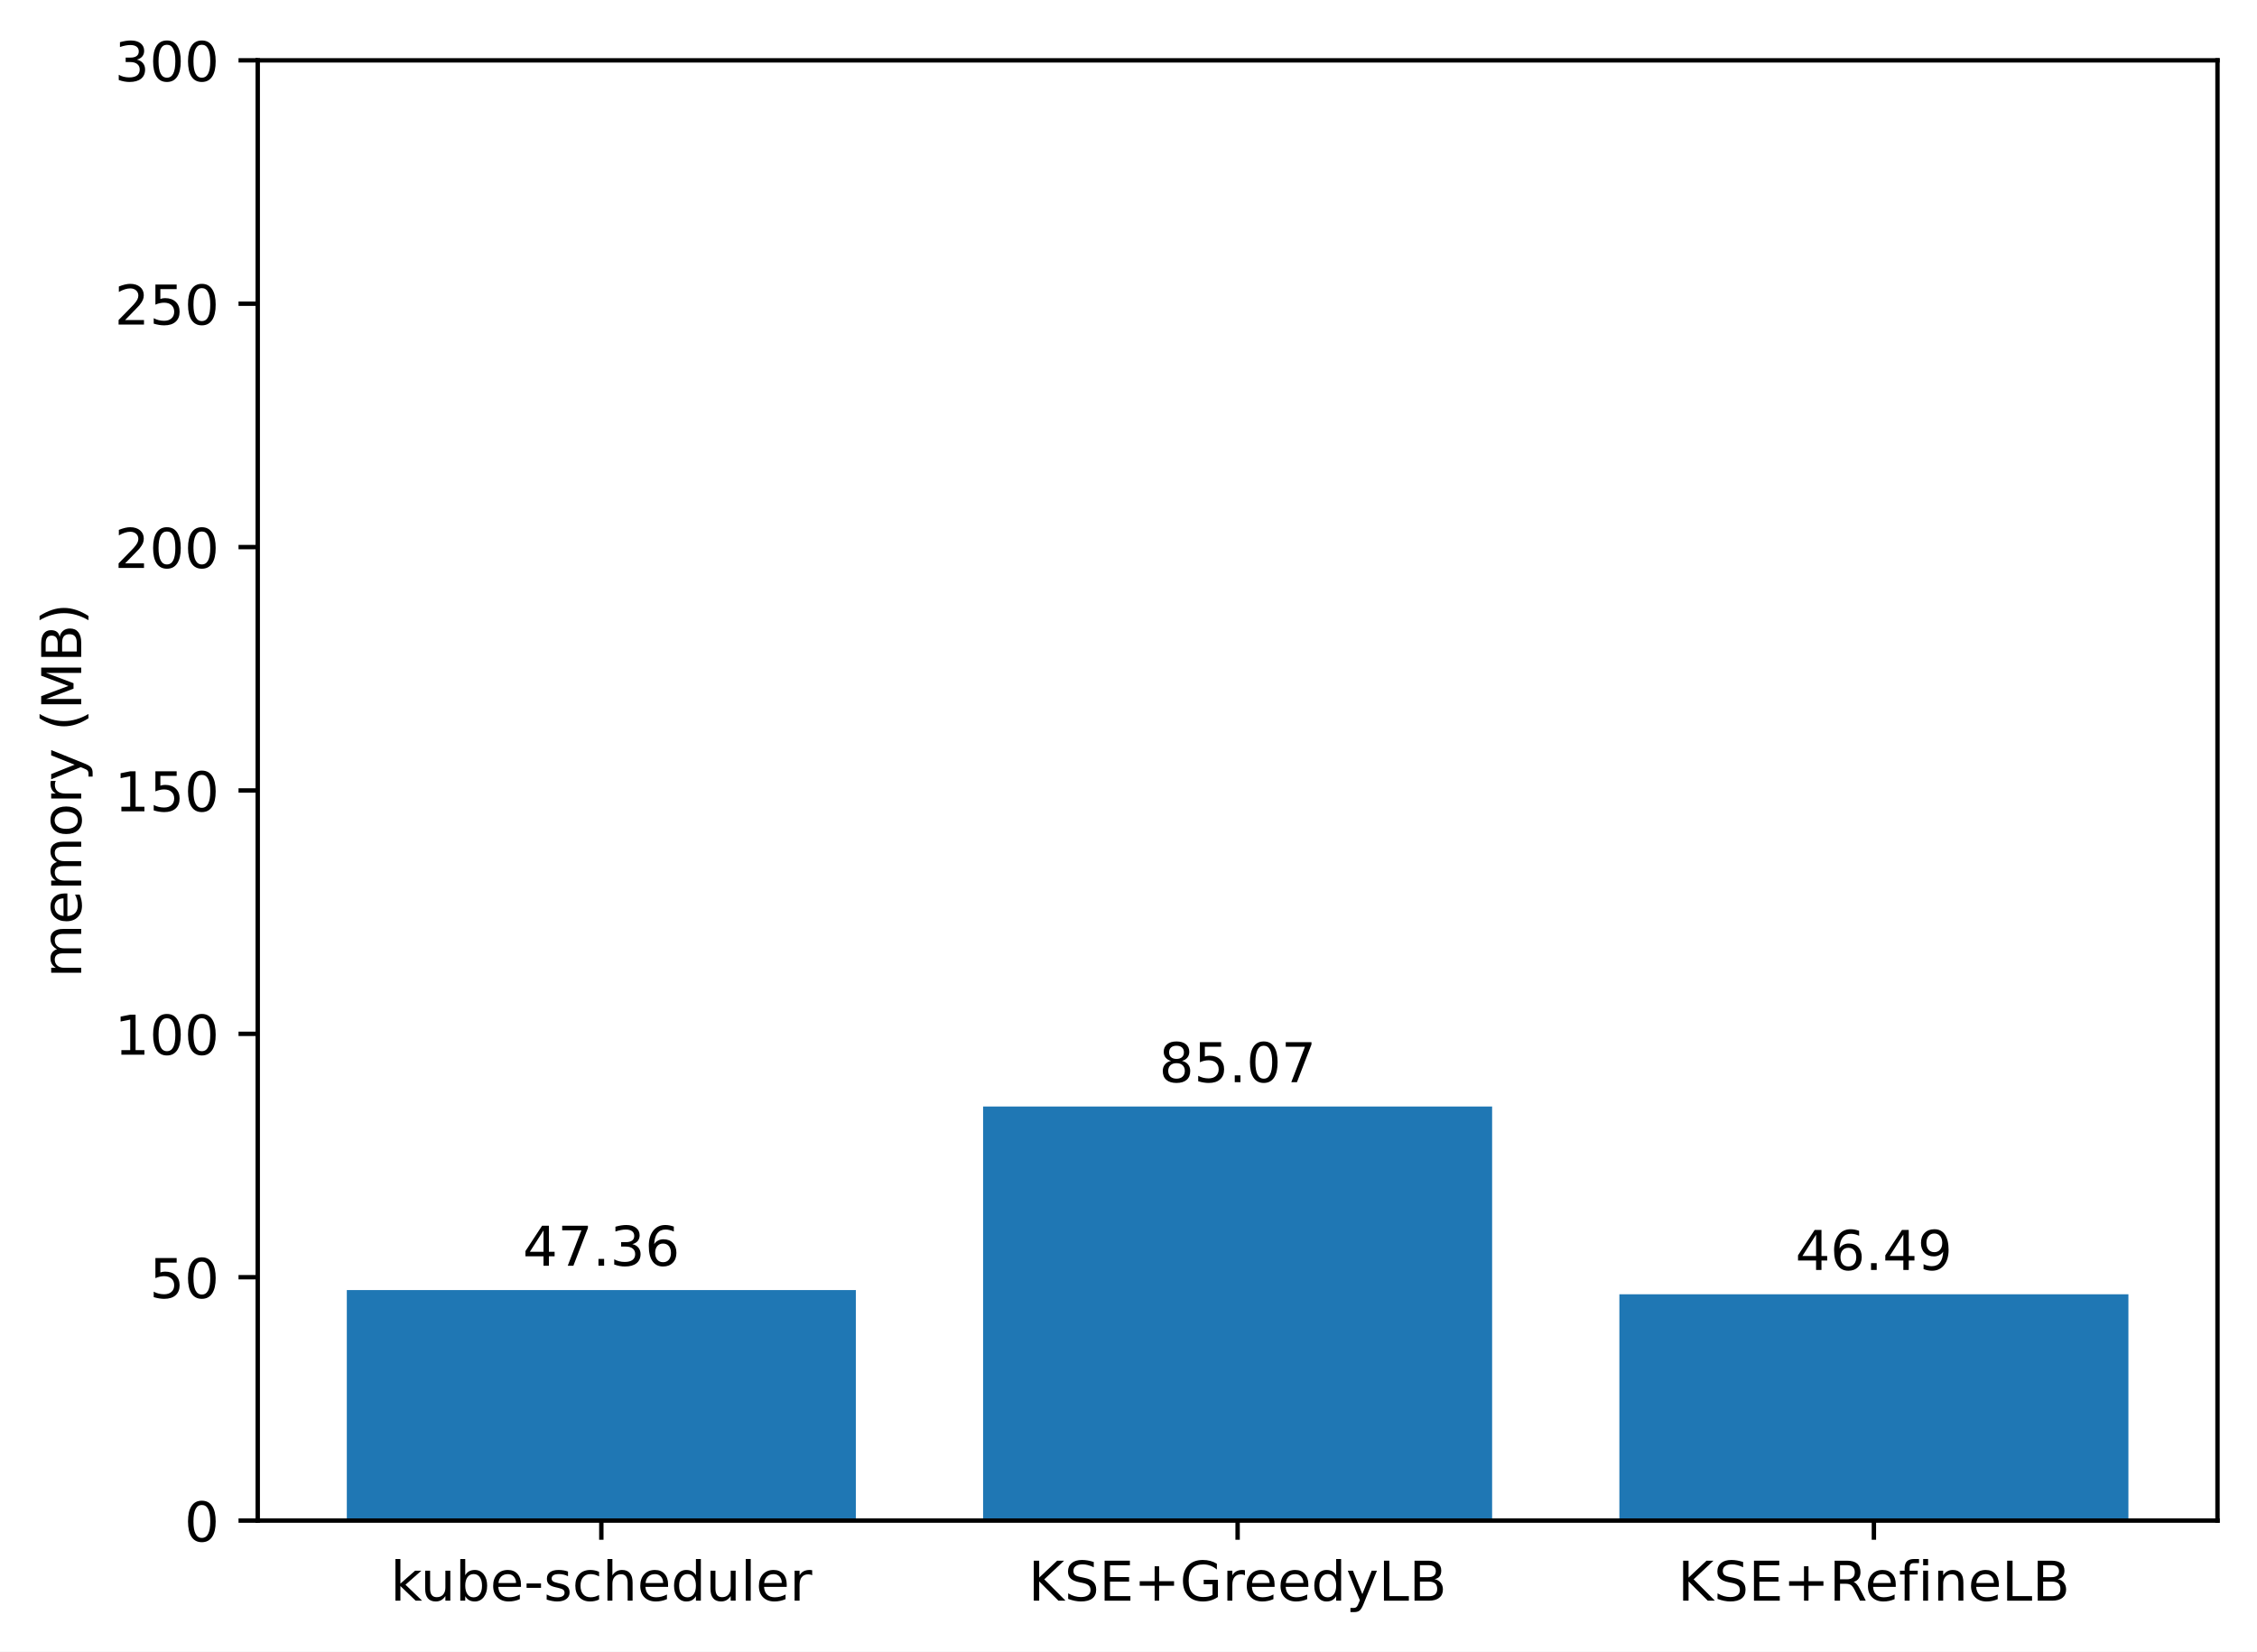
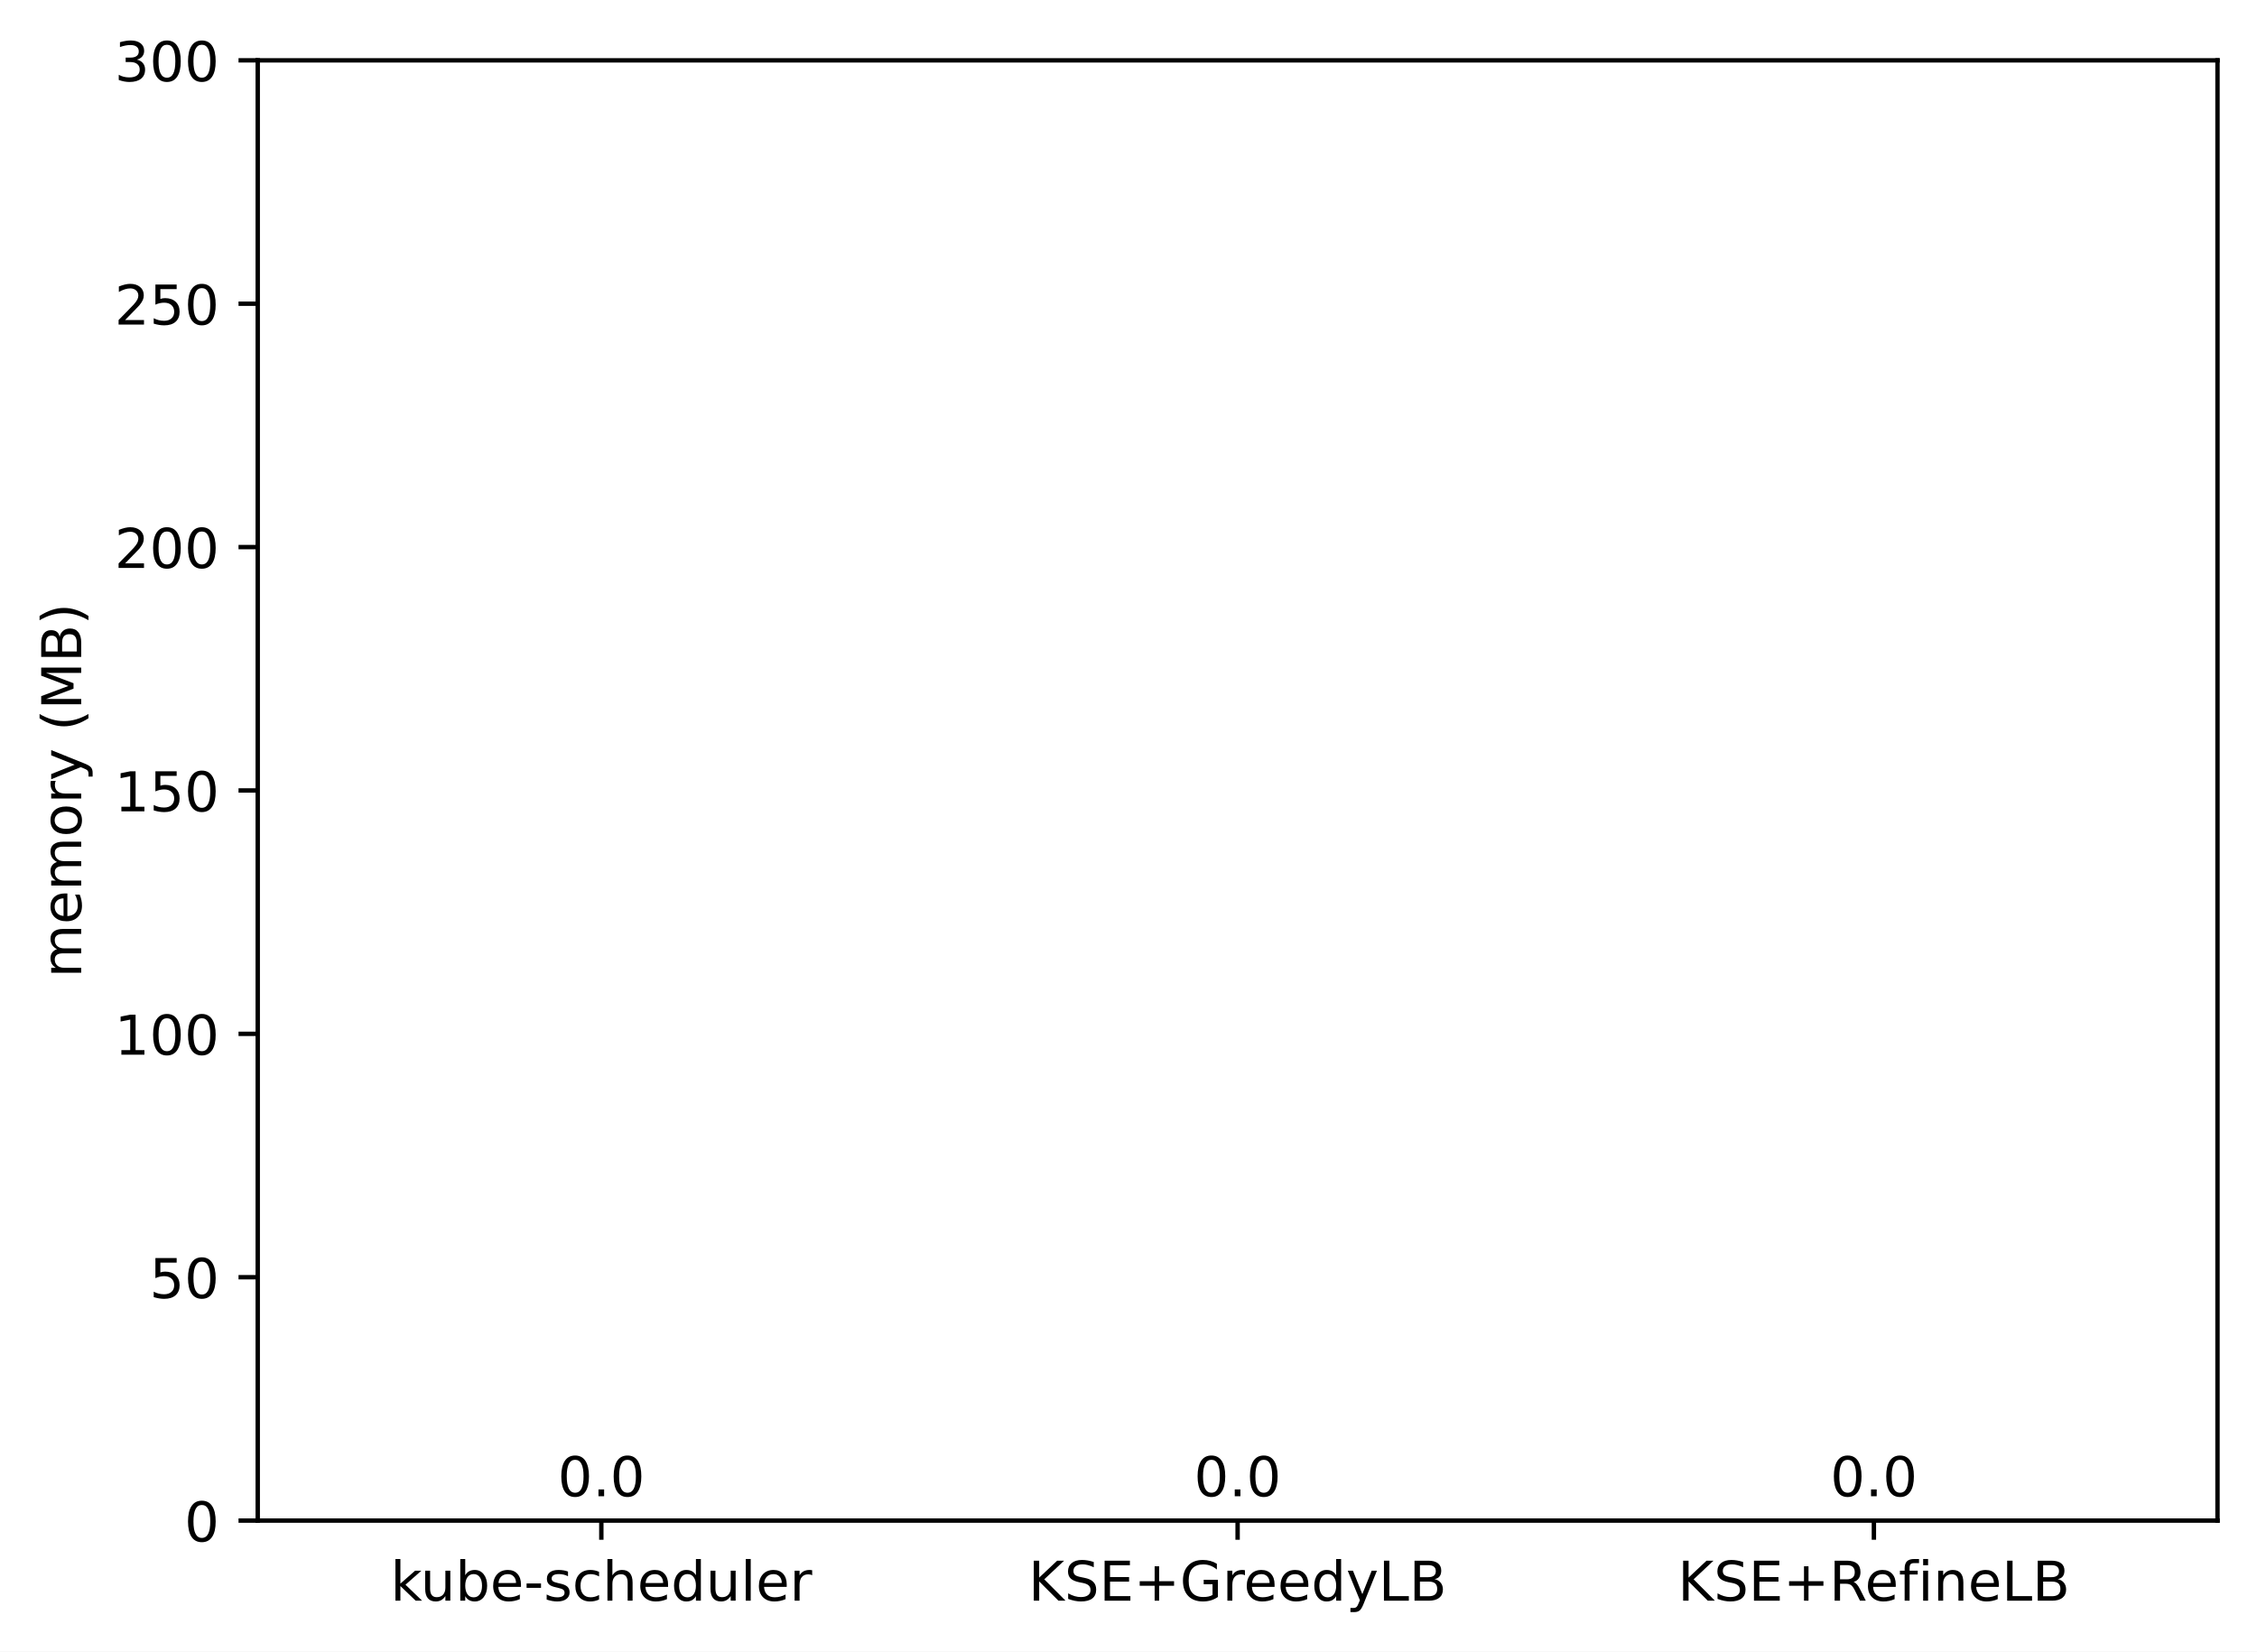
<svg xmlns="http://www.w3.org/2000/svg" xmlns:xlink="http://www.w3.org/1999/xlink" width="411.286pt" height="300.989pt" viewBox="0 0 411.286 300.989" version="1.1">
  <defs>
    <style type="text/css">*{stroke-linejoin: round; stroke-linecap: butt}</style>
  </defs>
  <g id="figure_1">
    <g id="patch_1">
      <path d="M 0 300.989  L 411.286 300.989  L 411.286 0  L 0 0  z " style="fill: #ffffff" />
    </g>
    <g id="axes_1">
      <g id="patch_2">
        <path d="M 46.966 277.111  L 404.086 277.111  L 404.086 10.999  L 46.966 10.999  z " style="fill: #ffffff" />
      </g>
      <g id="patch_3">
-         <path d="M 63.198 277.111  L 155.957 277.111  L 155.957 235.101  L 63.198 235.101  z " clip-path="url(#p990b4ddae4)" style="fill: #1f77b4" />
+         <path d="M 63.198 277.111  L 155.957 277.111  L 155.957 277.111  L 63.198 277.111  z " clip-path="url(#p936dcb2133)" style="fill: #1f77b4" />
      </g>
      <g id="patch_4">
-         <path d="M 179.146 277.111  L 271.905 277.111  L 271.905 201.651  L 179.146 201.651  z " clip-path="url(#p990b4ddae4)" style="fill: #1f77b4" />
+         <path d="M 179.146 277.111  L 271.905 277.111  L 271.905 277.111  L 179.146 277.111  z " clip-path="url(#p936dcb2133)" style="fill: #1f77b4" />
      </g>
      <g id="patch_5">
-         <path d="M 295.094 277.111  L 387.853 277.111  L 387.853 235.873  L 295.094 235.873  z " clip-path="url(#p990b4ddae4)" style="fill: #1f77b4" />
+         <path d="M 295.094 277.111  L 387.853 277.111  L 387.853 277.111  L 295.094 277.111  z " clip-path="url(#p936dcb2133)" style="fill: #1f77b4" />
      </g>
      <g id="matplotlib.axis_1">
        <g id="xtick_1">
          <g id="line2d_1">
            <defs>
-               <path id="ma045d3dba9" d="M 0 0  L 0 3.5  " style="stroke: #000000; stroke-width: 0.8" />
+               <path id="m515a969108" d="M 0 0  L 0 3.5  " style="stroke: #000000; stroke-width: 0.8" />
            </defs>
            <g>
-               <use xlink:href="#ma045d3dba9" x="109.578" y="277.111" style="stroke: #000000; stroke-width: 0.8" />
+               <use xlink:href="#m515a969108" x="109.578" y="277.111" style="stroke: #000000; stroke-width: 0.8" />
            </g>
          </g>
          <g id="text_1">
            <g transform="translate(71.15179 291.7097)scale(0.1 -0.1)">
              <defs>
                <path id="DejaVuSans-6b" d="M 581 4863  L 1159 4863  L 1159 1991  L 2875 3500  L 3609 3500  L 1753 1863  L 3688 0  L 2938 0  L 1159 1709  L 1159 0  L 581 0  L 581 4863  z " transform="scale(0.015625)" />
                <path id="DejaVuSans-75" d="M 544 1381  L 544 3500  L 1119 3500  L 1119 1403  Q 1119 906 1312 657  Q 1506 409 1894 409  Q 2359 409 2629 706  Q 2900 1003 2900 1516  L 2900 3500  L 3475 3500  L 3475 0  L 2900 0  L 2900 538  Q 2691 219 2414 64  Q 2138 -91 1772 -91  Q 1169 -91 856 284  Q 544 659 544 1381  z M 1991 3584  L 1991 3584  z " transform="scale(0.015625)" />
                <path id="DejaVuSans-62" d="M 3116 1747  Q 3116 2381 2855 2742  Q 2594 3103 2138 3103  Q 1681 3103 1420 2742  Q 1159 2381 1159 1747  Q 1159 1113 1420 752  Q 1681 391 2138 391  Q 2594 391 2855 752  Q 3116 1113 3116 1747  z M 1159 2969  Q 1341 3281 1617 3432  Q 1894 3584 2278 3584  Q 2916 3584 3314 3078  Q 3713 2572 3713 1747  Q 3713 922 3314 415  Q 2916 -91 2278 -91  Q 1894 -91 1617 61  Q 1341 213 1159 525  L 1159 0  L 581 0  L 581 4863  L 1159 4863  L 1159 2969  z " transform="scale(0.015625)" />
                <path id="DejaVuSans-65" d="M 3597 1894  L 3597 1613  L 953 1613  Q 991 1019 1311 708  Q 1631 397 2203 397  Q 2534 397 2845 478  Q 3156 559 3463 722  L 3463 178  Q 3153 47 2828 -22  Q 2503 -91 2169 -91  Q 1331 -91 842 396  Q 353 884 353 1716  Q 353 2575 817 3079  Q 1281 3584 2069 3584  Q 2775 3584 3186 3129  Q 3597 2675 3597 1894  z M 3022 2063  Q 3016 2534 2758 2815  Q 2500 3097 2075 3097  Q 1594 3097 1305 2825  Q 1016 2553 972 2059  L 3022 2063  z " transform="scale(0.015625)" />
                <path id="DejaVuSans-2d" d="M 313 2009  L 1997 2009  L 1997 1497  L 313 1497  L 313 2009  z " transform="scale(0.015625)" />
                <path id="DejaVuSans-73" d="M 2834 3397  L 2834 2853  Q 2591 2978 2328 3040  Q 2066 3103 1784 3103  Q 1356 3103 1142 2972  Q 928 2841 928 2578  Q 928 2378 1081 2264  Q 1234 2150 1697 2047  L 1894 2003  Q 2506 1872 2764 1633  Q 3022 1394 3022 966  Q 3022 478 2636 193  Q 2250 -91 1575 -91  Q 1294 -91 989 -36  Q 684 19 347 128  L 347 722  Q 666 556 975 473  Q 1284 391 1588 391  Q 1994 391 2212 530  Q 2431 669 2431 922  Q 2431 1156 2273 1281  Q 2116 1406 1581 1522  L 1381 1569  Q 847 1681 609 1914  Q 372 2147 372 2553  Q 372 3047 722 3315  Q 1072 3584 1716 3584  Q 2034 3584 2315 3537  Q 2597 3491 2834 3397  z " transform="scale(0.015625)" />
                <path id="DejaVuSans-63" d="M 3122 3366  L 3122 2828  Q 2878 2963 2633 3030  Q 2388 3097 2138 3097  Q 1578 3097 1268 2742  Q 959 2388 959 1747  Q 959 1106 1268 751  Q 1578 397 2138 397  Q 2388 397 2633 464  Q 2878 531 3122 666  L 3122 134  Q 2881 22 2623 -34  Q 2366 -91 2075 -91  Q 1284 -91 818 406  Q 353 903 353 1747  Q 353 2603 823 3093  Q 1294 3584 2113 3584  Q 2378 3584 2631 3529  Q 2884 3475 3122 3366  z " transform="scale(0.015625)" />
                <path id="DejaVuSans-68" d="M 3513 2113  L 3513 0  L 2938 0  L 2938 2094  Q 2938 2591 2744 2837  Q 2550 3084 2163 3084  Q 1697 3084 1428 2787  Q 1159 2491 1159 1978  L 1159 0  L 581 0  L 581 4863  L 1159 4863  L 1159 2956  Q 1366 3272 1645 3428  Q 1925 3584 2291 3584  Q 2894 3584 3203 3211  Q 3513 2838 3513 2113  z " transform="scale(0.015625)" />
                <path id="DejaVuSans-64" d="M 2906 2969  L 2906 4863  L 3481 4863  L 3481 0  L 2906 0  L 2906 525  Q 2725 213 2448 61  Q 2172 -91 1784 -91  Q 1150 -91 751 415  Q 353 922 353 1747  Q 353 2572 751 3078  Q 1150 3584 1784 3584  Q 2172 3584 2448 3432  Q 2725 3281 2906 2969  z M 947 1747  Q 947 1113 1208 752  Q 1469 391 1925 391  Q 2381 391 2643 752  Q 2906 1113 2906 1747  Q 2906 2381 2643 2742  Q 2381 3103 1925 3103  Q 1469 3103 1208 2742  Q 947 2381 947 1747  z " transform="scale(0.015625)" />
                <path id="DejaVuSans-6c" d="M 603 4863  L 1178 4863  L 1178 0  L 603 0  L 603 4863  z " transform="scale(0.015625)" />
                <path id="DejaVuSans-72" d="M 2631 2963  Q 2534 3019 2420 3045  Q 2306 3072 2169 3072  Q 1681 3072 1420 2755  Q 1159 2438 1159 1844  L 1159 0  L 581 0  L 581 3500  L 1159 3500  L 1159 2956  Q 1341 3275 1631 3429  Q 1922 3584 2338 3584  Q 2397 3584 2469 3576  Q 2541 3569 2628 3553  L 2631 2963  z " transform="scale(0.015625)" />
              </defs>
              <use xlink:href="#DejaVuSans-6b" />
              <use xlink:href="#DejaVuSans-75" x="54.785" />
              <use xlink:href="#DejaVuSans-62" x="118.164" />
              <use xlink:href="#DejaVuSans-65" x="181.641" />
              <use xlink:href="#DejaVuSans-2d" x="243.164" />
              <use xlink:href="#DejaVuSans-73" x="279.248" />
              <use xlink:href="#DejaVuSans-63" x="331.348" />
              <use xlink:href="#DejaVuSans-68" x="386.328" />
              <use xlink:href="#DejaVuSans-65" x="449.707" />
              <use xlink:href="#DejaVuSans-64" x="511.23" />
              <use xlink:href="#DejaVuSans-75" x="574.707" />
              <use xlink:href="#DejaVuSans-6c" x="638.086" />
              <use xlink:href="#DejaVuSans-65" x="665.869" />
              <use xlink:href="#DejaVuSans-72" x="727.393" />
            </g>
          </g>
        </g>
        <g id="xtick_2">
          <g id="line2d_2">
            <g>
-               <use xlink:href="#ma045d3dba9" x="225.526" y="277.111" style="stroke: #000000; stroke-width: 0.8" />
+               <use xlink:href="#m515a969108" x="225.526" y="277.111" style="stroke: #000000; stroke-width: 0.8" />
            </g>
          </g>
          <g id="text_2">
            <g transform="translate(187.403 291.7097)scale(0.1 -0.1)">
              <defs>
                <path id="DejaVuSans-4b" d="M 628 4666  L 1259 4666  L 1259 2694  L 3353 4666  L 4166 4666  L 1850 2491  L 4331 0  L 3500 0  L 1259 2247  L 1259 0  L 628 0  L 628 4666  z " transform="scale(0.015625)" />
                <path id="DejaVuSans-53" d="M 3425 4513  L 3425 3897  Q 3066 4069 2747 4153  Q 2428 4238 2131 4238  Q 1616 4238 1336 4038  Q 1056 3838 1056 3469  Q 1056 3159 1242 3001  Q 1428 2844 1947 2747  L 2328 2669  Q 3034 2534 3370 2195  Q 3706 1856 3706 1288  Q 3706 609 3251 259  Q 2797 -91 1919 -91  Q 1588 -91 1214 -16  Q 841 59 441 206  L 441 856  Q 825 641 1194 531  Q 1563 422 1919 422  Q 2459 422 2753 634  Q 3047 847 3047 1241  Q 3047 1584 2836 1778  Q 2625 1972 2144 2069  L 1759 2144  Q 1053 2284 737 2584  Q 422 2884 422 3419  Q 422 4038 858 4394  Q 1294 4750 2059 4750  Q 2388 4750 2728 4690  Q 3069 4631 3425 4513  z " transform="scale(0.015625)" />
                <path id="DejaVuSans-45" d="M 628 4666  L 3578 4666  L 3578 4134  L 1259 4134  L 1259 2753  L 3481 2753  L 3481 2222  L 1259 2222  L 1259 531  L 3634 531  L 3634 0  L 628 0  L 628 4666  z " transform="scale(0.015625)" />
                <path id="DejaVuSans-2b" d="M 2944 4013  L 2944 2272  L 4684 2272  L 4684 1741  L 2944 1741  L 2944 0  L 2419 0  L 2419 1741  L 678 1741  L 678 2272  L 2419 2272  L 2419 4013  L 2944 4013  z " transform="scale(0.015625)" />
                <path id="DejaVuSans-47" d="M 3809 666  L 3809 1919  L 2778 1919  L 2778 2438  L 4434 2438  L 4434 434  Q 4069 175 3628 42  Q 3188 -91 2688 -91  Q 1594 -91 976 548  Q 359 1188 359 2328  Q 359 3472 976 4111  Q 1594 4750 2688 4750  Q 3144 4750 3555 4637  Q 3966 4525 4313 4306  L 4313 3634  Q 3963 3931 3569 4081  Q 3175 4231 2741 4231  Q 1884 4231 1454 3753  Q 1025 3275 1025 2328  Q 1025 1384 1454 906  Q 1884 428 2741 428  Q 3075 428 3337 486  Q 3600 544 3809 666  z " transform="scale(0.015625)" />
                <path id="DejaVuSans-79" d="M 2059 -325  Q 1816 -950 1584 -1140  Q 1353 -1331 966 -1331  L 506 -1331  L 506 -850  L 844 -850  Q 1081 -850 1212 -737  Q 1344 -625 1503 -206  L 1606 56  L 191 3500  L 800 3500  L 1894 763  L 2988 3500  L 3597 3500  L 2059 -325  z " transform="scale(0.015625)" />
                <path id="DejaVuSans-4c" d="M 628 4666  L 1259 4666  L 1259 531  L 3531 531  L 3531 0  L 628 0  L 628 4666  z " transform="scale(0.015625)" />
                <path id="DejaVuSans-42" d="M 1259 2228  L 1259 519  L 2272 519  Q 2781 519 3026 730  Q 3272 941 3272 1375  Q 3272 1813 3026 2020  Q 2781 2228 2272 2228  L 1259 2228  z M 1259 4147  L 1259 2741  L 2194 2741  Q 2656 2741 2882 2914  Q 3109 3088 3109 3444  Q 3109 3797 2882 3972  Q 2656 4147 2194 4147  L 1259 4147  z M 628 4666  L 2241 4666  Q 2963 4666 3353 4366  Q 3744 4066 3744 3513  Q 3744 3084 3544 2831  Q 3344 2578 2956 2516  Q 3422 2416 3680 2098  Q 3938 1781 3938 1306  Q 3938 681 3513 340  Q 3088 0 2303 0  L 628 0  L 628 4666  z " transform="scale(0.015625)" />
              </defs>
              <use xlink:href="#DejaVuSans-4b" />
              <use xlink:href="#DejaVuSans-53" x="65.576" />
              <use xlink:href="#DejaVuSans-45" x="129.053" />
              <use xlink:href="#DejaVuSans-2b" x="192.236" />
              <use xlink:href="#DejaVuSans-47" x="276.025" />
              <use xlink:href="#DejaVuSans-72" x="353.516" />
              <use xlink:href="#DejaVuSans-65" x="392.379" />
              <use xlink:href="#DejaVuSans-65" x="453.902" />
              <use xlink:href="#DejaVuSans-64" x="515.426" />
              <use xlink:href="#DejaVuSans-79" x="578.902" />
              <use xlink:href="#DejaVuSans-4c" x="638.082" />
              <use xlink:href="#DejaVuSans-42" x="693.795" />
            </g>
          </g>
        </g>
        <g id="xtick_3">
          <g id="line2d_3">
            <g>
-               <use xlink:href="#ma045d3dba9" x="341.474" y="277.111" style="stroke: #000000; stroke-width: 0.8" />
+               <use xlink:href="#m515a969108" x="341.474" y="277.111" style="stroke: #000000; stroke-width: 0.8" />
            </g>
          </g>
          <g id="text_3">
            <g transform="translate(305.7346 291.7097)scale(0.1 -0.1)">
              <defs>
                <path id="DejaVuSans-52" d="M 2841 2188  Q 3044 2119 3236 1894  Q 3428 1669 3622 1275  L 4263 0  L 3584 0  L 2988 1197  Q 2756 1666 2539 1819  Q 2322 1972 1947 1972  L 1259 1972  L 1259 0  L 628 0  L 628 4666  L 2053 4666  Q 2853 4666 3247 4331  Q 3641 3997 3641 3322  Q 3641 2881 3436 2590  Q 3231 2300 2841 2188  z M 1259 4147  L 1259 2491  L 2053 2491  Q 2509 2491 2742 2702  Q 2975 2913 2975 3322  Q 2975 3731 2742 3939  Q 2509 4147 2053 4147  L 1259 4147  z " transform="scale(0.015625)" />
                <path id="DejaVuSans-66" d="M 2375 4863  L 2375 4384  L 1825 4384  Q 1516 4384 1395 4259  Q 1275 4134 1275 3809  L 1275 3500  L 2222 3500  L 2222 3053  L 1275 3053  L 1275 0  L 697 0  L 697 3053  L 147 3053  L 147 3500  L 697 3500  L 697 3744  Q 697 4328 969 4595  Q 1241 4863 1831 4863  L 2375 4863  z " transform="scale(0.015625)" />
                <path id="DejaVuSans-69" d="M 603 3500  L 1178 3500  L 1178 0  L 603 0  L 603 3500  z M 603 4863  L 1178 4863  L 1178 4134  L 603 4134  L 603 4863  z " transform="scale(0.015625)" />
                <path id="DejaVuSans-6e" d="M 3513 2113  L 3513 0  L 2938 0  L 2938 2094  Q 2938 2591 2744 2837  Q 2550 3084 2163 3084  Q 1697 3084 1428 2787  Q 1159 2491 1159 1978  L 1159 0  L 581 0  L 581 3500  L 1159 3500  L 1159 2956  Q 1366 3272 1645 3428  Q 1925 3584 2291 3584  Q 2894 3584 3203 3211  Q 3513 2838 3513 2113  z " transform="scale(0.015625)" />
              </defs>
              <use xlink:href="#DejaVuSans-4b" />
              <use xlink:href="#DejaVuSans-53" x="65.576" />
              <use xlink:href="#DejaVuSans-45" x="129.053" />
              <use xlink:href="#DejaVuSans-2b" x="192.236" />
              <use xlink:href="#DejaVuSans-52" x="276.025" />
              <use xlink:href="#DejaVuSans-65" x="341.008" />
              <use xlink:href="#DejaVuSans-66" x="402.531" />
              <use xlink:href="#DejaVuSans-69" x="437.736" />
              <use xlink:href="#DejaVuSans-6e" x="465.52" />
              <use xlink:href="#DejaVuSans-65" x="528.898" />
              <use xlink:href="#DejaVuSans-4c" x="590.422" />
              <use xlink:href="#DejaVuSans-42" x="646.135" />
            </g>
          </g>
        </g>
      </g>
      <g id="matplotlib.axis_2">
        <g id="ytick_1">
          <g id="line2d_4">
            <defs>
-               <path id="m5ea491e2bd" d="M 0 0  L -3.5 0  " style="stroke: #000000; stroke-width: 0.8" />
+               <path id="m27b200029c" d="M 0 0  L -3.5 0  " style="stroke: #000000; stroke-width: 0.8" />
            </defs>
            <g>
-               <use xlink:href="#m5ea491e2bd" x="46.966" y="277.111" style="stroke: #000000; stroke-width: 0.8" />
+               <use xlink:href="#m27b200029c" x="46.966" y="277.111" style="stroke: #000000; stroke-width: 0.8" />
            </g>
          </g>
          <g id="text_4">
            <g transform="translate(33.60312 280.9104)scale(0.1 -0.1)">
              <defs>
                <path id="DejaVuSans-30" d="M 2034 4250  Q 1547 4250 1301 3770  Q 1056 3291 1056 2328  Q 1056 1369 1301 889  Q 1547 409 2034 409  Q 2525 409 2770 889  Q 3016 1369 3016 2328  Q 3016 3291 2770 3770  Q 2525 4250 2034 4250  z M 2034 4750  Q 2819 4750 3233 4129  Q 3647 3509 3647 2328  Q 3647 1150 3233 529  Q 2819 -91 2034 -91  Q 1250 -91 836 529  Q 422 1150 422 2328  Q 422 3509 836 4129  Q 1250 4750 2034 4750  z " transform="scale(0.015625)" />
              </defs>
              <use xlink:href="#DejaVuSans-30" />
            </g>
          </g>
        </g>
        <g id="ytick_2">
          <g id="line2d_5">
            <g>
-               <use xlink:href="#m5ea491e2bd" x="46.966" y="232.759" style="stroke: #000000; stroke-width: 0.8" />
+               <use xlink:href="#m27b200029c" x="46.966" y="232.759" style="stroke: #000000; stroke-width: 0.8" />
            </g>
          </g>
          <g id="text_5">
            <g transform="translate(27.24063 236.5584)scale(0.1 -0.1)">
              <defs>
                <path id="DejaVuSans-35" d="M 691 4666  L 3169 4666  L 3169 4134  L 1269 4134  L 1269 2991  Q 1406 3038 1543 3061  Q 1681 3084 1819 3084  Q 2600 3084 3056 2656  Q 3513 2228 3513 1497  Q 3513 744 3044 326  Q 2575 -91 1722 -91  Q 1428 -91 1123 -41  Q 819 9 494 109  L 494 744  Q 775 591 1075 516  Q 1375 441 1709 441  Q 2250 441 2565 725  Q 2881 1009 2881 1497  Q 2881 1984 2565 2268  Q 2250 2553 1709 2553  Q 1456 2553 1204 2497  Q 953 2441 691 2322  L 691 4666  z " transform="scale(0.015625)" />
              </defs>
              <use xlink:href="#DejaVuSans-35" />
              <use xlink:href="#DejaVuSans-30" x="63.623" />
            </g>
          </g>
        </g>
        <g id="ytick_3">
          <g id="line2d_6">
            <g>
-               <use xlink:href="#m5ea491e2bd" x="46.966" y="188.407" style="stroke: #000000; stroke-width: 0.8" />
+               <use xlink:href="#m27b200029c" x="46.966" y="188.407" style="stroke: #000000; stroke-width: 0.8" />
            </g>
          </g>
          <g id="text_6">
            <g transform="translate(20.87813 192.2064)scale(0.1 -0.1)">
              <defs>
                <path id="DejaVuSans-31" d="M 794 531  L 1825 531  L 1825 4091  L 703 3866  L 703 4441  L 1819 4666  L 2450 4666  L 2450 531  L 3481 531  L 3481 0  L 794 0  L 794 531  z " transform="scale(0.015625)" />
              </defs>
              <use xlink:href="#DejaVuSans-31" />
              <use xlink:href="#DejaVuSans-30" x="63.623" />
              <use xlink:href="#DejaVuSans-30" x="127.246" />
            </g>
          </g>
        </g>
        <g id="ytick_4">
          <g id="line2d_7">
            <g>
-               <use xlink:href="#m5ea491e2bd" x="46.966" y="144.055" style="stroke: #000000; stroke-width: 0.8" />
+               <use xlink:href="#m27b200029c" x="46.966" y="144.055" style="stroke: #000000; stroke-width: 0.8" />
            </g>
          </g>
          <g id="text_7">
            <g transform="translate(20.87813 147.8544)scale(0.1 -0.1)">
              <use xlink:href="#DejaVuSans-31" />
              <use xlink:href="#DejaVuSans-35" x="63.623" />
              <use xlink:href="#DejaVuSans-30" x="127.246" />
            </g>
          </g>
        </g>
        <g id="ytick_5">
          <g id="line2d_8">
            <g>
-               <use xlink:href="#m5ea491e2bd" x="46.966" y="99.703" style="stroke: #000000; stroke-width: 0.8" />
+               <use xlink:href="#m27b200029c" x="46.966" y="99.703" style="stroke: #000000; stroke-width: 0.8" />
            </g>
          </g>
          <g id="text_8">
            <g transform="translate(20.87813 103.5024)scale(0.1 -0.1)">
              <defs>
                <path id="DejaVuSans-32" d="M 1228 531  L 3431 531  L 3431 0  L 469 0  L 469 531  Q 828 903 1448 1529  Q 2069 2156 2228 2338  Q 2531 2678 2651 2914  Q 2772 3150 2772 3378  Q 2772 3750 2511 3984  Q 2250 4219 1831 4219  Q 1534 4219 1204 4116  Q 875 4013 500 3803  L 500 4441  Q 881 4594 1212 4672  Q 1544 4750 1819 4750  Q 2544 4750 2975 4387  Q 3406 4025 3406 3419  Q 3406 3131 3298 2873  Q 3191 2616 2906 2266  Q 2828 2175 2409 1742  Q 1991 1309 1228 531  z " transform="scale(0.015625)" />
              </defs>
              <use xlink:href="#DejaVuSans-32" />
              <use xlink:href="#DejaVuSans-30" x="63.623" />
              <use xlink:href="#DejaVuSans-30" x="127.246" />
            </g>
          </g>
        </g>
        <g id="ytick_6">
          <g id="line2d_9">
            <g>
-               <use xlink:href="#m5ea491e2bd" x="46.966" y="55.351" style="stroke: #000000; stroke-width: 0.8" />
+               <use xlink:href="#m27b200029c" x="46.966" y="55.351" style="stroke: #000000; stroke-width: 0.8" />
            </g>
          </g>
          <g id="text_9">
            <g transform="translate(20.87813 59.15044)scale(0.1 -0.1)">
              <use xlink:href="#DejaVuSans-32" />
              <use xlink:href="#DejaVuSans-35" x="63.623" />
              <use xlink:href="#DejaVuSans-30" x="127.246" />
            </g>
          </g>
        </g>
        <g id="ytick_7">
          <g id="line2d_10">
            <g>
-               <use xlink:href="#m5ea491e2bd" x="46.966" y="10.999" style="stroke: #000000; stroke-width: 0.8" />
+               <use xlink:href="#m27b200029c" x="46.966" y="10.999" style="stroke: #000000; stroke-width: 0.8" />
            </g>
          </g>
          <g id="text_10">
            <g transform="translate(20.87813 14.79844)scale(0.1 -0.1)">
              <defs>
                <path id="DejaVuSans-33" d="M 2597 2516  Q 3050 2419 3304 2112  Q 3559 1806 3559 1356  Q 3559 666 3084 287  Q 2609 -91 1734 -91  Q 1441 -91 1130 -33  Q 819 25 488 141  L 488 750  Q 750 597 1062 519  Q 1375 441 1716 441  Q 2309 441 2620 675  Q 2931 909 2931 1356  Q 2931 1769 2642 2001  Q 2353 2234 1838 2234  L 1294 2234  L 1294 2753  L 1863 2753  Q 2328 2753 2575 2939  Q 2822 3125 2822 3475  Q 2822 3834 2567 4026  Q 2313 4219 1838 4219  Q 1578 4219 1281 4162  Q 984 4106 628 3988  L 628 4550  Q 988 4650 1302 4700  Q 1616 4750 1894 4750  Q 2613 4750 3031 4423  Q 3450 4097 3450 3541  Q 3450 3153 3228 2886  Q 3006 2619 2597 2516  z " transform="scale(0.015625)" />
              </defs>
              <use xlink:href="#DejaVuSans-33" />
              <use xlink:href="#DejaVuSans-30" x="63.623" />
              <use xlink:href="#DejaVuSans-30" x="127.246" />
            </g>
          </g>
        </g>
        <g id="text_11">
          <g transform="translate(14.79844 178.1818)rotate(-90)scale(0.1 -0.1)">
            <defs>
              <path id="DejaVuSans-6d" d="M 3328 2828  Q 3544 3216 3844 3400  Q 4144 3584 4550 3584  Q 5097 3584 5394 3201  Q 5691 2819 5691 2113  L 5691 0  L 5113 0  L 5113 2094  Q 5113 2597 4934 2840  Q 4756 3084 4391 3084  Q 3944 3084 3684 2787  Q 3425 2491 3425 1978  L 3425 0  L 2847 0  L 2847 2094  Q 2847 2600 2669 2842  Q 2491 3084 2119 3084  Q 1678 3084 1418 2786  Q 1159 2488 1159 1978  L 1159 0  L 581 0  L 581 3500  L 1159 3500  L 1159 2956  Q 1356 3278 1631 3431  Q 1906 3584 2284 3584  Q 2666 3584 2933 3390  Q 3200 3197 3328 2828  z " transform="scale(0.015625)" />
              <path id="DejaVuSans-6f" d="M 1959 3097  Q 1497 3097 1228 2736  Q 959 2375 959 1747  Q 959 1119 1226 758  Q 1494 397 1959 397  Q 2419 397 2687 759  Q 2956 1122 2956 1747  Q 2956 2369 2687 2733  Q 2419 3097 1959 3097  z M 1959 3584  Q 2709 3584 3137 3096  Q 3566 2609 3566 1747  Q 3566 888 3137 398  Q 2709 -91 1959 -91  Q 1206 -91 779 398  Q 353 888 353 1747  Q 353 2609 779 3096  Q 1206 3584 1959 3584  z " transform="scale(0.015625)" />
              <path id="DejaVuSans-20" transform="scale(0.015625)" />
              <path id="DejaVuSans-28" d="M 1984 4856  Q 1566 4138 1362 3434  Q 1159 2731 1159 2009  Q 1159 1288 1364 580  Q 1569 -128 1984 -844  L 1484 -844  Q 1016 -109 783 600  Q 550 1309 550 2009  Q 550 2706 781 3412  Q 1013 4119 1484 4856  L 1984 4856  z " transform="scale(0.015625)" />
              <path id="DejaVuSans-4d" d="M 628 4666  L 1569 4666  L 2759 1491  L 3956 4666  L 4897 4666  L 4897 0  L 4281 0  L 4281 4097  L 3078 897  L 2444 897  L 1241 4097  L 1241 0  L 628 0  L 628 4666  z " transform="scale(0.015625)" />
              <path id="DejaVuSans-29" d="M 513 4856  L 1013 4856  Q 1481 4119 1714 3412  Q 1947 2706 1947 2009  Q 1947 1309 1714 600  Q 1481 -109 1013 -844  L 513 -844  Q 928 -128 1133 580  Q 1338 1288 1338 2009  Q 1338 2731 1133 3434  Q 928 4138 513 4856  z " transform="scale(0.015625)" />
            </defs>
            <use xlink:href="#DejaVuSans-6d" />
            <use xlink:href="#DejaVuSans-65" x="97.412" />
            <use xlink:href="#DejaVuSans-6d" x="158.936" />
            <use xlink:href="#DejaVuSans-6f" x="256.348" />
            <use xlink:href="#DejaVuSans-72" x="317.529" />
            <use xlink:href="#DejaVuSans-79" x="358.643" />
            <use xlink:href="#DejaVuSans-20" x="417.822" />
            <use xlink:href="#DejaVuSans-28" x="449.609" />
            <use xlink:href="#DejaVuSans-4d" x="488.623" />
            <use xlink:href="#DejaVuSans-42" x="574.902" />
            <use xlink:href="#DejaVuSans-29" x="643.506" />
          </g>
        </g>
      </g>
      <g id="patch_6">
        <path d="M 46.966 277.111  L 46.966 10.999  " style="fill: none; stroke: #000000; stroke-width: 0.8; stroke-linejoin: miter; stroke-linecap: square" />
      </g>
      <g id="patch_7">
        <path d="M 404.086 277.111  L 404.086 10.999  " style="fill: none; stroke: #000000; stroke-width: 0.8; stroke-linejoin: miter; stroke-linecap: square" />
      </g>
      <g id="patch_8">
        <path d="M 46.966 277.111  L 404.086 277.111  " style="fill: none; stroke: #000000; stroke-width: 0.8; stroke-linejoin: miter; stroke-linecap: square" />
      </g>
      <g id="patch_9">
        <path d="M 46.966 10.999  L 404.086 10.999  " style="fill: none; stroke: #000000; stroke-width: 0.8; stroke-linejoin: miter; stroke-linecap: square" />
      </g>
      <g id="text_12">
-         <g transform="translate(95.26351 230.6658)scale(0.1 -0.1)">
+         <g transform="translate(101.626 272.676)scale(0.1 -0.1)">
          <defs>
-             <path id="DejaVuSans-34" d="M 2419 4116  L 825 1625  L 2419 1625  L 2419 4116  z M 2253 4666  L 3047 4666  L 3047 1625  L 3713 1625  L 3713 1100  L 3047 1100  L 3047 0  L 2419 0  L 2419 1100  L 313 1100  L 313 1709  L 2253 4666  z " transform="scale(0.015625)" />
-             <path id="DejaVuSans-37" d="M 525 4666  L 3525 4666  L 3525 4397  L 1831 0  L 1172 0  L 2766 4134  L 525 4134  L 525 4666  z " transform="scale(0.015625)" />
            <path id="DejaVuSans-2e" d="M 684 794  L 1344 794  L 1344 0  L 684 0  L 684 794  z " transform="scale(0.015625)" />
-             <path id="DejaVuSans-36" d="M 2113 2584  Q 1688 2584 1439 2293  Q 1191 2003 1191 1497  Q 1191 994 1439 701  Q 1688 409 2113 409  Q 2538 409 2786 701  Q 3034 994 3034 1497  Q 3034 2003 2786 2293  Q 2538 2584 2113 2584  z M 3366 4563  L 3366 3988  Q 3128 4100 2886 4159  Q 2644 4219 2406 4219  Q 1781 4219 1451 3797  Q 1122 3375 1075 2522  Q 1259 2794 1537 2939  Q 1816 3084 2150 3084  Q 2853 3084 3261 2657  Q 3669 2231 3669 1497  Q 3669 778 3244 343  Q 2819 -91 2113 -91  Q 1303 -91 875 529  Q 447 1150 447 2328  Q 447 3434 972 4092  Q 1497 4750 2381 4750  Q 2619 4750 2861 4703  Q 3103 4656 3366 4563  z " transform="scale(0.015625)" />
          </defs>
-           <use xlink:href="#DejaVuSans-34" />
-           <use xlink:href="#DejaVuSans-37" x="63.623" />
-           <use xlink:href="#DejaVuSans-2e" x="127.246" />
-           <use xlink:href="#DejaVuSans-33" x="159.033" />
-           <use xlink:href="#DejaVuSans-36" x="222.656" />
+           <use xlink:href="#DejaVuSans-30" />
+           <use xlink:href="#DejaVuSans-2e" x="63.623" />
+           <use xlink:href="#DejaVuSans-30" x="95.41" />
        </g>
      </g>
      <g id="text_13">
-         <g transform="translate(211.2116 197.2155)scale(0.1 -0.1)">
-           <defs>
-             <path id="DejaVuSans-38" d="M 2034 2216  Q 1584 2216 1326 1975  Q 1069 1734 1069 1313  Q 1069 891 1326 650  Q 1584 409 2034 409  Q 2484 409 2743 651  Q 3003 894 3003 1313  Q 3003 1734 2745 1975  Q 2488 2216 2034 2216  z M 1403 2484  Q 997 2584 770 2862  Q 544 3141 544 3541  Q 544 4100 942 4425  Q 1341 4750 2034 4750  Q 2731 4750 3128 4425  Q 3525 4100 3525 3541  Q 3525 3141 3298 2862  Q 3072 2584 2669 2484  Q 3125 2378 3379 2068  Q 3634 1759 3634 1313  Q 3634 634 3220 271  Q 2806 -91 2034 -91  Q 1263 -91 848 271  Q 434 634 434 1313  Q 434 1759 690 2068  Q 947 2378 1403 2484  z M 1172 3481  Q 1172 3119 1398 2916  Q 1625 2713 2034 2713  Q 2441 2713 2670 2916  Q 2900 3119 2900 3481  Q 2900 3844 2670 4047  Q 2441 4250 2034 4250  Q 1625 4250 1398 4047  Q 1172 3844 1172 3481  z " transform="scale(0.015625)" />
-           </defs>
-           <use xlink:href="#DejaVuSans-38" />
-           <use xlink:href="#DejaVuSans-35" x="63.623" />
-           <use xlink:href="#DejaVuSans-2e" x="127.246" />
-           <use xlink:href="#DejaVuSans-30" x="159.033" />
-           <use xlink:href="#DejaVuSans-37" x="222.656" />
+         <g transform="translate(217.5741 272.676)scale(0.1 -0.1)">
+           <use xlink:href="#DejaVuSans-30" />
+           <use xlink:href="#DejaVuSans-2e" x="63.623" />
+           <use xlink:href="#DejaVuSans-30" x="95.41" />
        </g>
      </g>
      <g id="text_14">
-         <g transform="translate(327.1596 231.4375)scale(0.1 -0.1)">
-           <defs>
-             <path id="DejaVuSans-39" d="M 703 97  L 703 672  Q 941 559 1184 500  Q 1428 441 1663 441  Q 2288 441 2617 861  Q 2947 1281 2994 2138  Q 2813 1869 2534 1725  Q 2256 1581 1919 1581  Q 1219 1581 811 2004  Q 403 2428 403 3163  Q 403 3881 828 4315  Q 1253 4750 1959 4750  Q 2769 4750 3195 4129  Q 3622 3509 3622 2328  Q 3622 1225 3098 567  Q 2575 -91 1691 -91  Q 1453 -91 1209 -44  Q 966 3 703 97  z M 1959 2075  Q 2384 2075 2632 2365  Q 2881 2656 2881 3163  Q 2881 3666 2632 3958  Q 2384 4250 1959 4250  Q 1534 4250 1286 3958  Q 1038 3666 1038 3163  Q 1038 2656 1286 2365  Q 1534 2075 1959 2075  z " transform="scale(0.015625)" />
-           </defs>
-           <use xlink:href="#DejaVuSans-34" />
-           <use xlink:href="#DejaVuSans-36" x="63.623" />
-           <use xlink:href="#DejaVuSans-2e" x="127.246" />
-           <use xlink:href="#DejaVuSans-34" x="159.033" />
-           <use xlink:href="#DejaVuSans-39" x="222.656" />
+         <g transform="translate(333.5221 272.676)scale(0.1 -0.1)">
+           <use xlink:href="#DejaVuSans-30" />
+           <use xlink:href="#DejaVuSans-2e" x="63.623" />
+           <use xlink:href="#DejaVuSans-30" x="95.41" />
        </g>
      </g>
    </g>
  </g>
  <defs>
-     <clipPath id="p990b4ddae4">
+     <clipPath id="p936dcb2133">
      <rect x="46.966" y="10.999" width="357.12" height="266.112" />
    </clipPath>
  </defs>
</svg>
